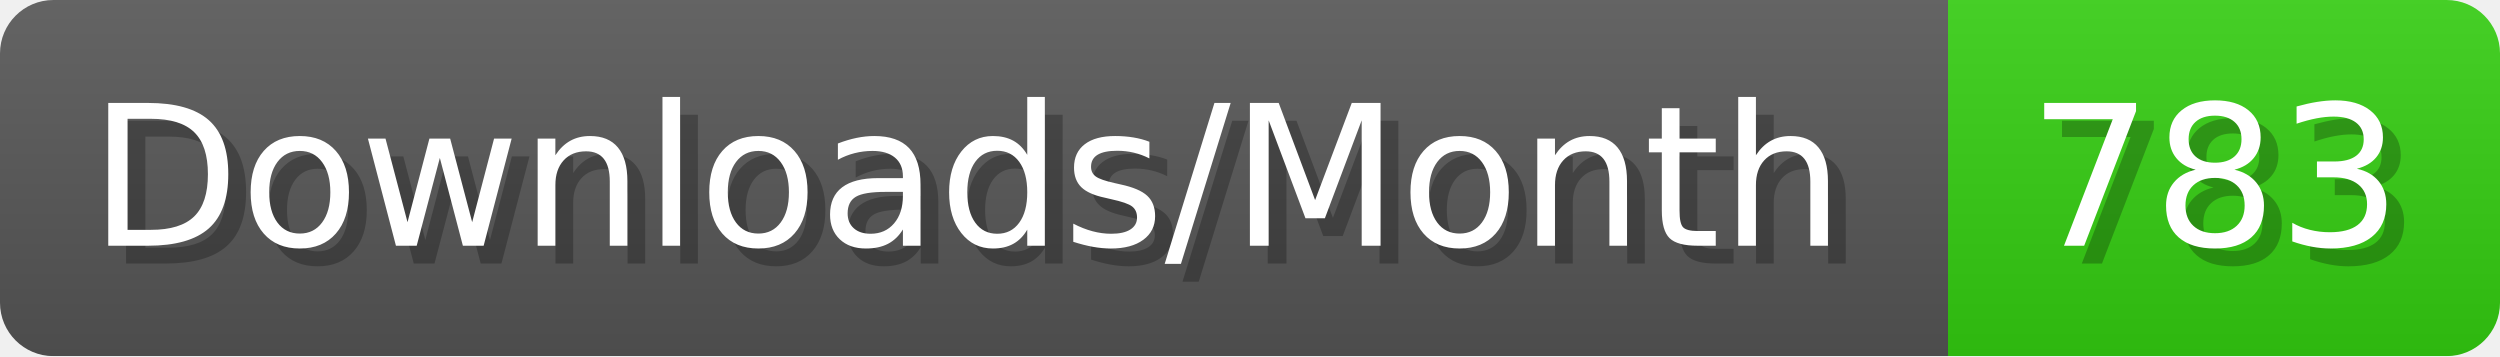
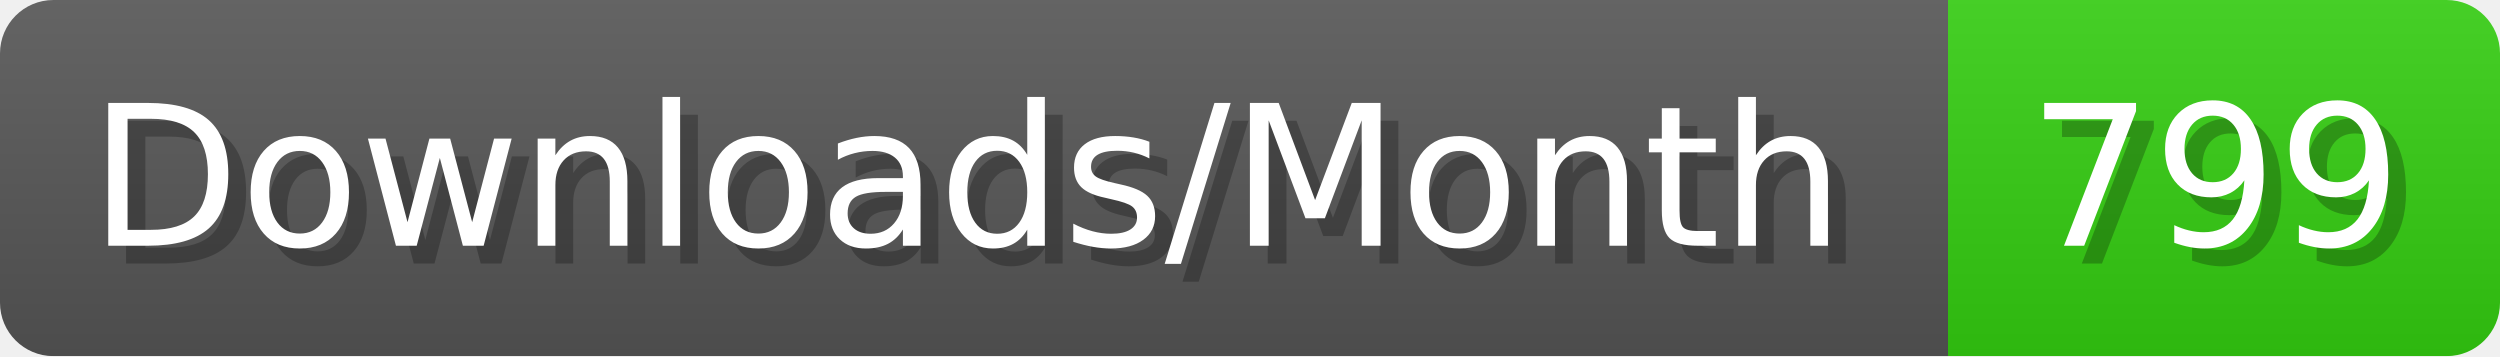
- <svg xmlns="http://www.w3.org/2000/svg" width="140.4" height="20" viewBox="0 0 1404 200" role="img" aria-label="Downloads/Month: 783">
+ <svg xmlns="http://www.w3.org/2000/svg" width="140.4" height="20" viewBox="0 0 1404 200" role="img" aria-label="Downloads/Month: 799">
  <linearGradient id="YlXUI" x2="0" y2="100%">
    <stop offset="0" stop-opacity=".1" stop-color="#EEE" />
    <stop offset="1" stop-opacity=".1" />
  </linearGradient>
  <mask id="JHhop">
    <rect width="1404" height="200" rx="30" fill="#FFF" />
  </mask>
  <g mask="url(#JHhop)">
    <rect width="1094" height="200" fill="#555" />
    <rect width="310" height="200" fill="#3C1" x="1094" />
    <rect width="1404" height="200" fill="url(#YlXUI)" />
  </g>
  <g aria-hidden="true" fill="#fff" text-anchor="start" font-family="Verdana,DejaVu Sans,sans-serif" font-size="110">
    <text x="60" y="148" textLength="994" fill="#000" opacity="0.25">Downloads/Month</text>
    <text x="50" y="138" textLength="994">Downloads/Month</text>
-     <text x="1149" y="148" textLength="210" fill="#000" opacity="0.25">783</text>
-     <text x="1139" y="138" textLength="210">783</text>
+     <text x="1149" y="148" textLength="210" fill="#000" opacity="0.25">799</text>
+     <text x="1139" y="138" textLength="210">799</text>
  </g>
</svg>
